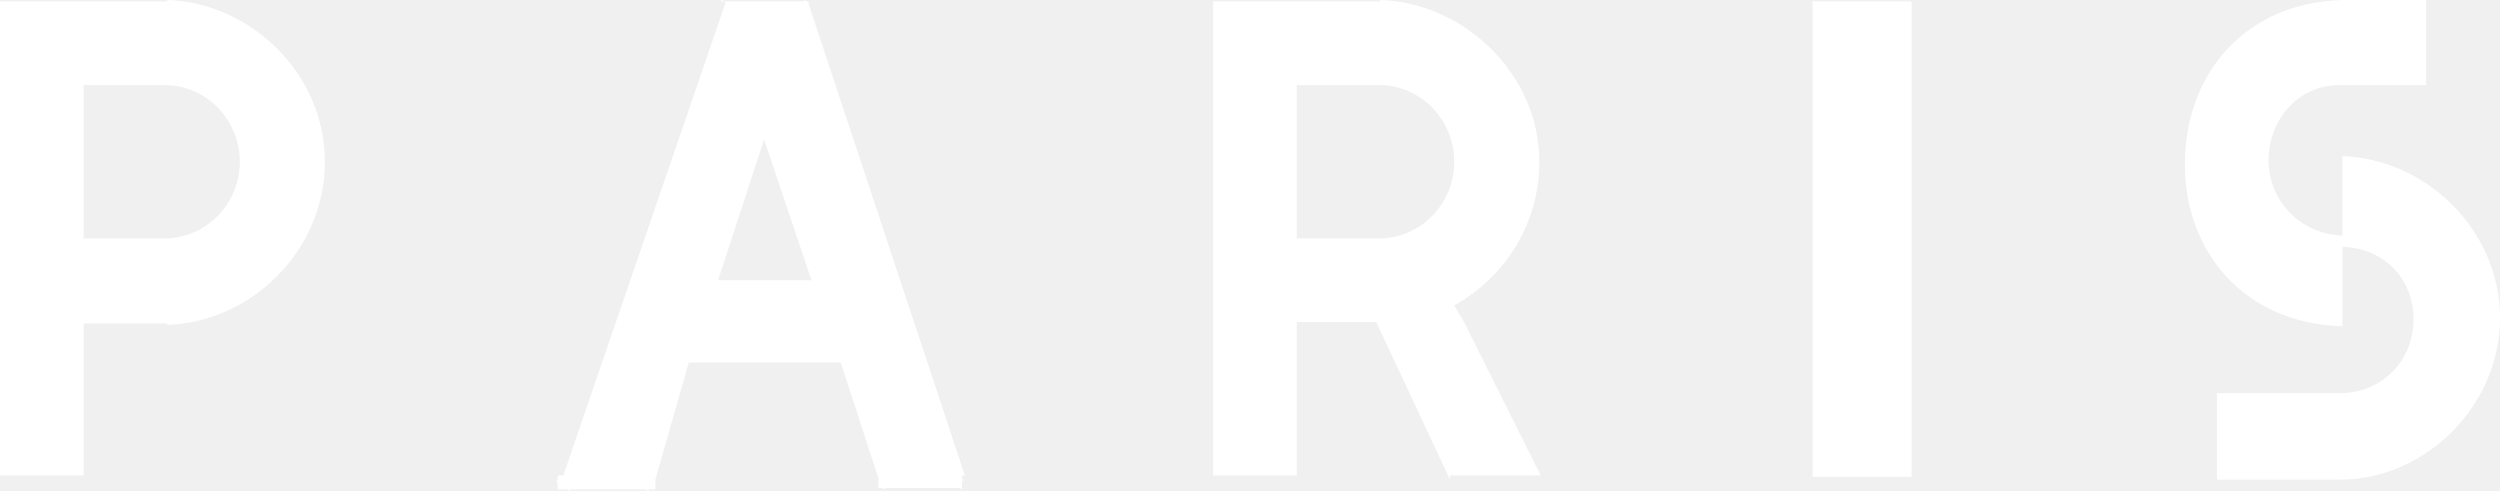
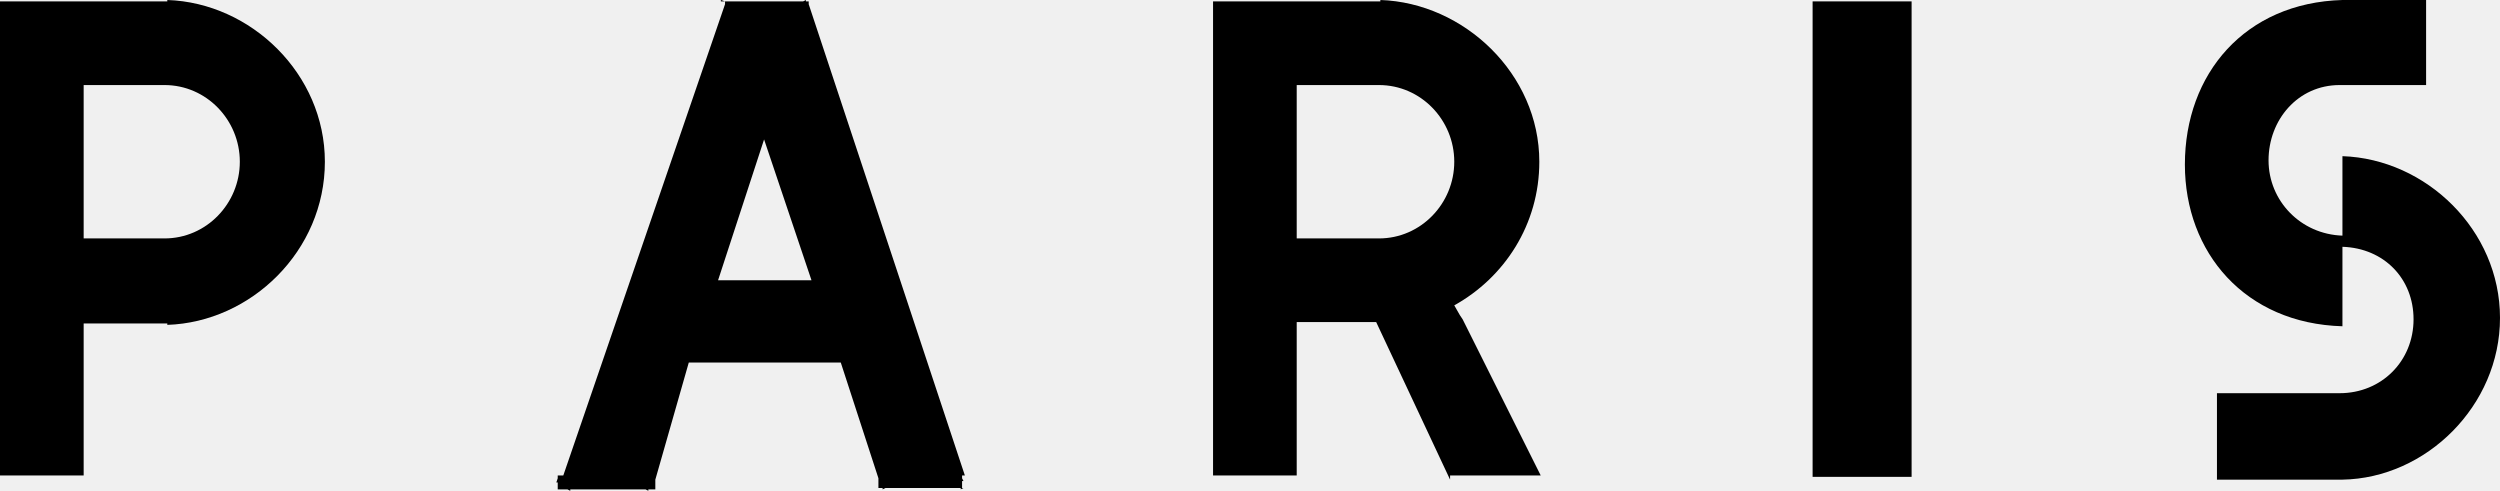
- <svg xmlns="http://www.w3.org/2000/svg" version="1.1" x="0px" y="0px" width="179.3px" height="35.2px" viewBox="0 0 179.3 35.2" enable-background="new 0 0 179.3 35.2" xml:space="preserve">
-   <g id="paris">
-     <g>
-       <path fill="#FFFFFF" d="M0.5,0.1h0.3h5.4h0.3h5.4H12V0c6,0.2,11.3,5.3,11.3,11.6C23.3,18,18,23.1,12,23.3v-0.1h-0.2H6V34v0.1h0.2    H0.8H0.5H0v0.2V34V0.6V0.3V0.1H0.5z M6,17.1h5.8c3,0,5.4-2.5,5.4-5.5s-2.4-5.5-5.4-5.5H6V17.1z" />
-       <path fill="#FFFFFF" d="M52,0.1h5.6L57.8,0v0.1H58v0.2l11.2,33.8H69v0.2l0.1,0.2H69V35h0.1l-0.2,0.1V35h-5.4l-0.2,0.1V35H63v-0.7    L60.3,26H49.4L47,34.4v0.7h-0.5v0.1l-0.2-0.1h-5.4v0.1l-0.2-0.1H40v-0.5h-0.1l0.1-0.3v-0.2h0.4L52,0.3V0.1h-0.3V0L52,0.1z     M51.5,20.1H52h5.7h0.5L54.8,10L51.5,20.1z" />
-       <path fill="#FFFFFF" d="M87.5,0.1h0.3h5.4h0.3h5.4H99V0c6,0.2,11.4,5.3,11.4,11.6c0,4.5-2.5,8.3-6.1,10.3l0.4,0.7l0.2,0.3    l5.6,11.2h0.6l0,0h-0.8h-5.7H104v0.3l-5.3-11.3H93V34v0.1h0.2h-5.4h-0.3H87v0.2V34V0.6V0.3V0.1H87.5z M93,17.1h5.9    c3,0,5.4-2.5,5.4-5.5s-2.4-5.5-5.4-5.5H93V17.1z" />
-       <path fill="#FFFFFF" d="M130.8,0.1h0.3h5.4h0.6v0.1V34v0.2h-0.6h-5.4h-0.3H130v0.1V34V0.6V0.3V0.1H130.8z" />
-       <path fill="#FFFFFF" d="M159,29v-0.3v-0.5h0.6h7.9h0.3c3,0,5.3-2.3,5.3-5.3c0-2.9-2.1-5.1-5.1-5.2v5.1v0.5h-0.2h0.2v0.1    c-7-0.2-11.3-5.3-11.3-11.6C156.7,5.3,161,0.2,168,0l0,0l0,0h0.1h5.4h0.5v0.1v5.5v0.5h-0.5h-5.4h-0.3c-3,0-5.1,2.5-5.1,5.4    s2.3,5.3,5.3,5.4v-5.1v-0.3V11h-0.2h0.2v0.2c6,0.2,11.3,5.3,11.3,11.6S174,34.3,168,34.4l0,0h-0.2h-8.2h-0.3H159" />
-     </g>
+ <svg xmlns="http://www.w3.org/2000/svg" class="rheader-logo-paris-svg" version="1.1" x="0px" y="0px" width="179.3px" height="35.2px" viewBox="0 0 179.3 35.2" enable-background="new 0 0 179.3 35.2" xml:space="preserve">
+   <g>
+     <path d="M0.5,0.1h0.3h5.4h0.3h5.4H12V0c6,0.2,11.3,5.3,11.3,11.6C23.3,18,18,23.1,12,23.3v-0.1h-0.2H6V34v0.1h0.2    H0.8H0.5H0v0.2V34V0.6V0.3V0.1H0.5z M6,17.1h5.8c3,0,5.4-2.5,5.4-5.5s-2.4-5.5-5.4-5.5H6V17.1z" />
+     <path d="M52,0.1h5.6L57.8,0v0.1H58v0.2l11.2,33.8H69v0.2l0.1,0.2H69V35h0.1l-0.2,0.1V35h-5.4l-0.2,0.1V35H63v-0.7    L60.3,26H49.4L47,34.4v0.7h-0.5v0.1l-0.2-0.1h-5.4v0.1l-0.2-0.1H40v-0.5h-0.1l0.1-0.3v-0.2h0.4L52,0.3V0.1h-0.3V0L52,0.1z     M51.5,20.1H52h5.7h0.5L54.8,10L51.5,20.1z" />
+     <path d="M87.5,0.1h0.3h5.4h0.3h5.4H99V0c6,0.2,11.4,5.3,11.4,11.6c0,4.5-2.5,8.3-6.1,10.3l0.4,0.7l0.2,0.3    l5.6,11.2h0.6l0,0h-0.8h-5.7H104v0.3l-5.3-11.3H93V34v0.1h0.2h-5.4h-0.3H87v0.2V34V0.6V0.3V0.1H87.5z M93,17.1h5.9    c3,0,5.4-2.5,5.4-5.5s-2.4-5.5-5.4-5.5H93V17.1z" />
+     <path d="M130.8,0.1h0.3h5.4h0.6v0.1V34v0.2h-0.6h-5.4h-0.3H130v0.1V34V0.6V0.3V0.1H130.8z" />
+     <path d="M159,29v-0.3v-0.5h0.6h7.9h0.3c3,0,5.3-2.3,5.3-5.3c0-2.9-2.1-5.1-5.1-5.2v5.1v0.5h-0.2h0.2v0.1    c-7-0.2-11.3-5.3-11.3-11.6C156.7,5.3,161,0.2,168,0l0,0l0,0h0.1h5.4h0.5v0.1v5.5v0.5h-0.5h-5.4h-0.3c-3,0-5.1,2.5-5.1,5.4    s2.3,5.3,5.3,5.4v-5.1v-0.3V11h-0.2h0.2v0.2c6,0.2,11.3,5.3,11.3,11.6S174,34.3,168,34.4l0,0h-0.2h-8.2h-0.3H159" />
  </g>
</svg>
